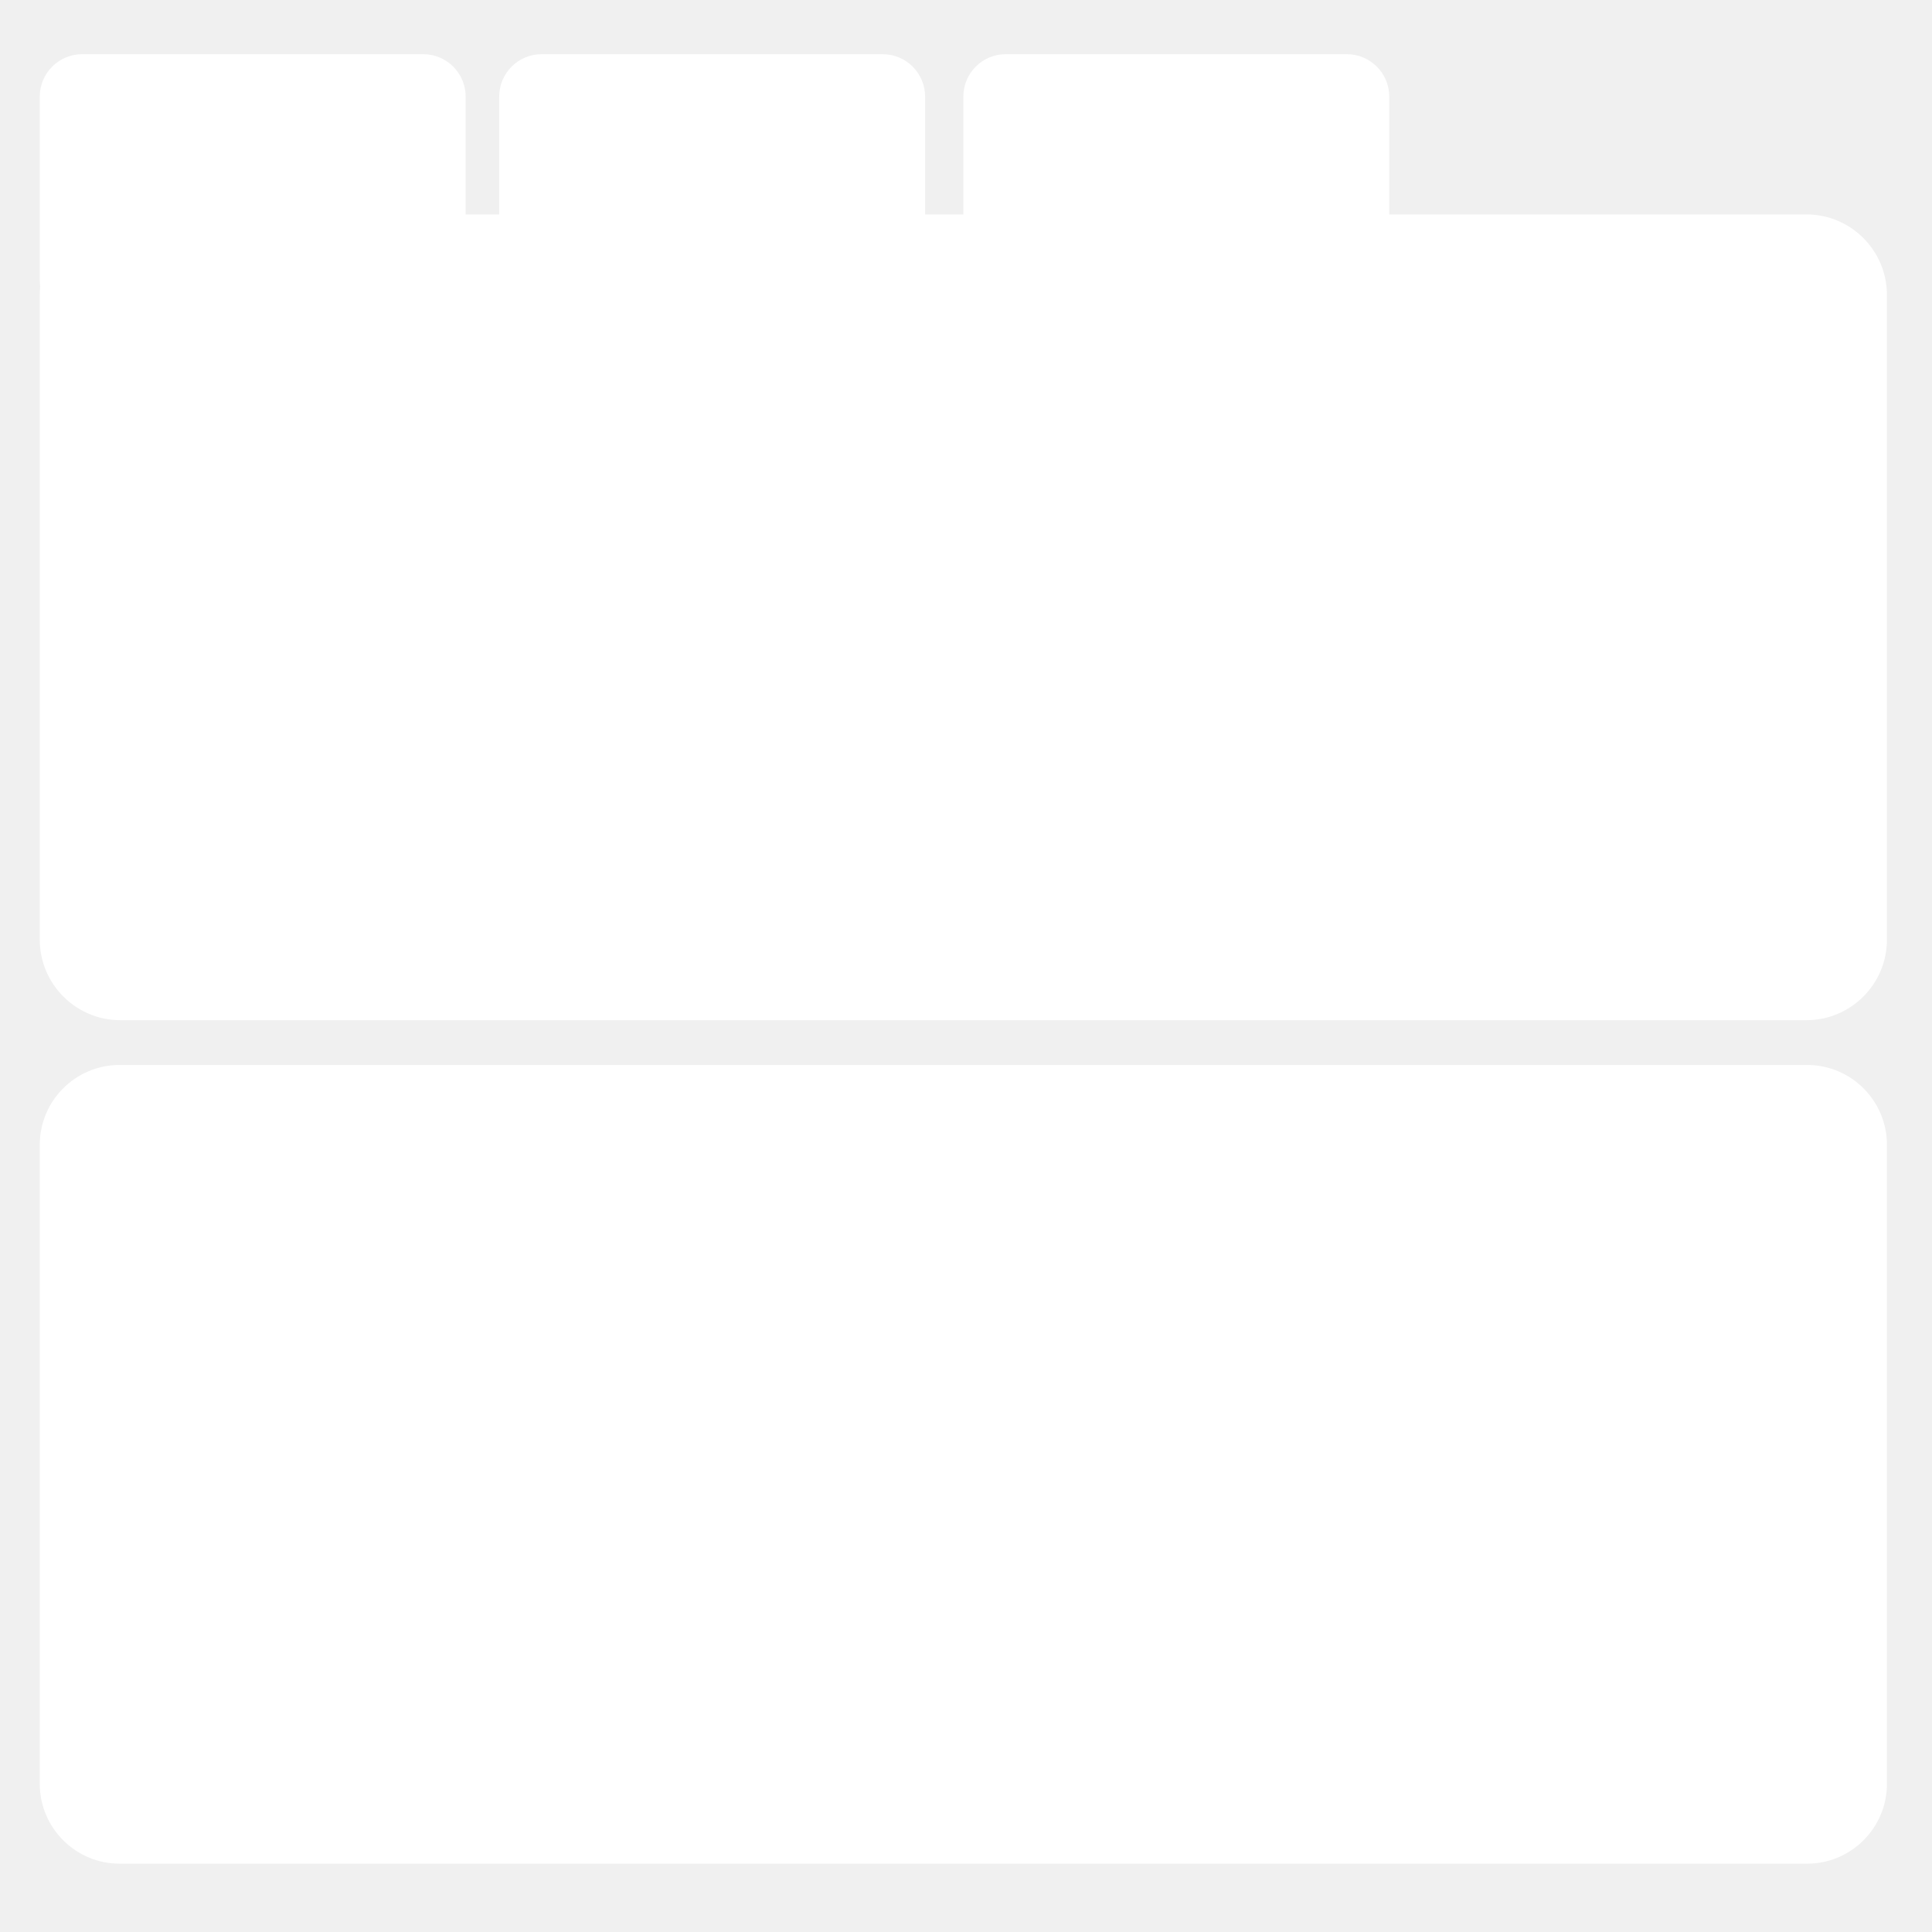
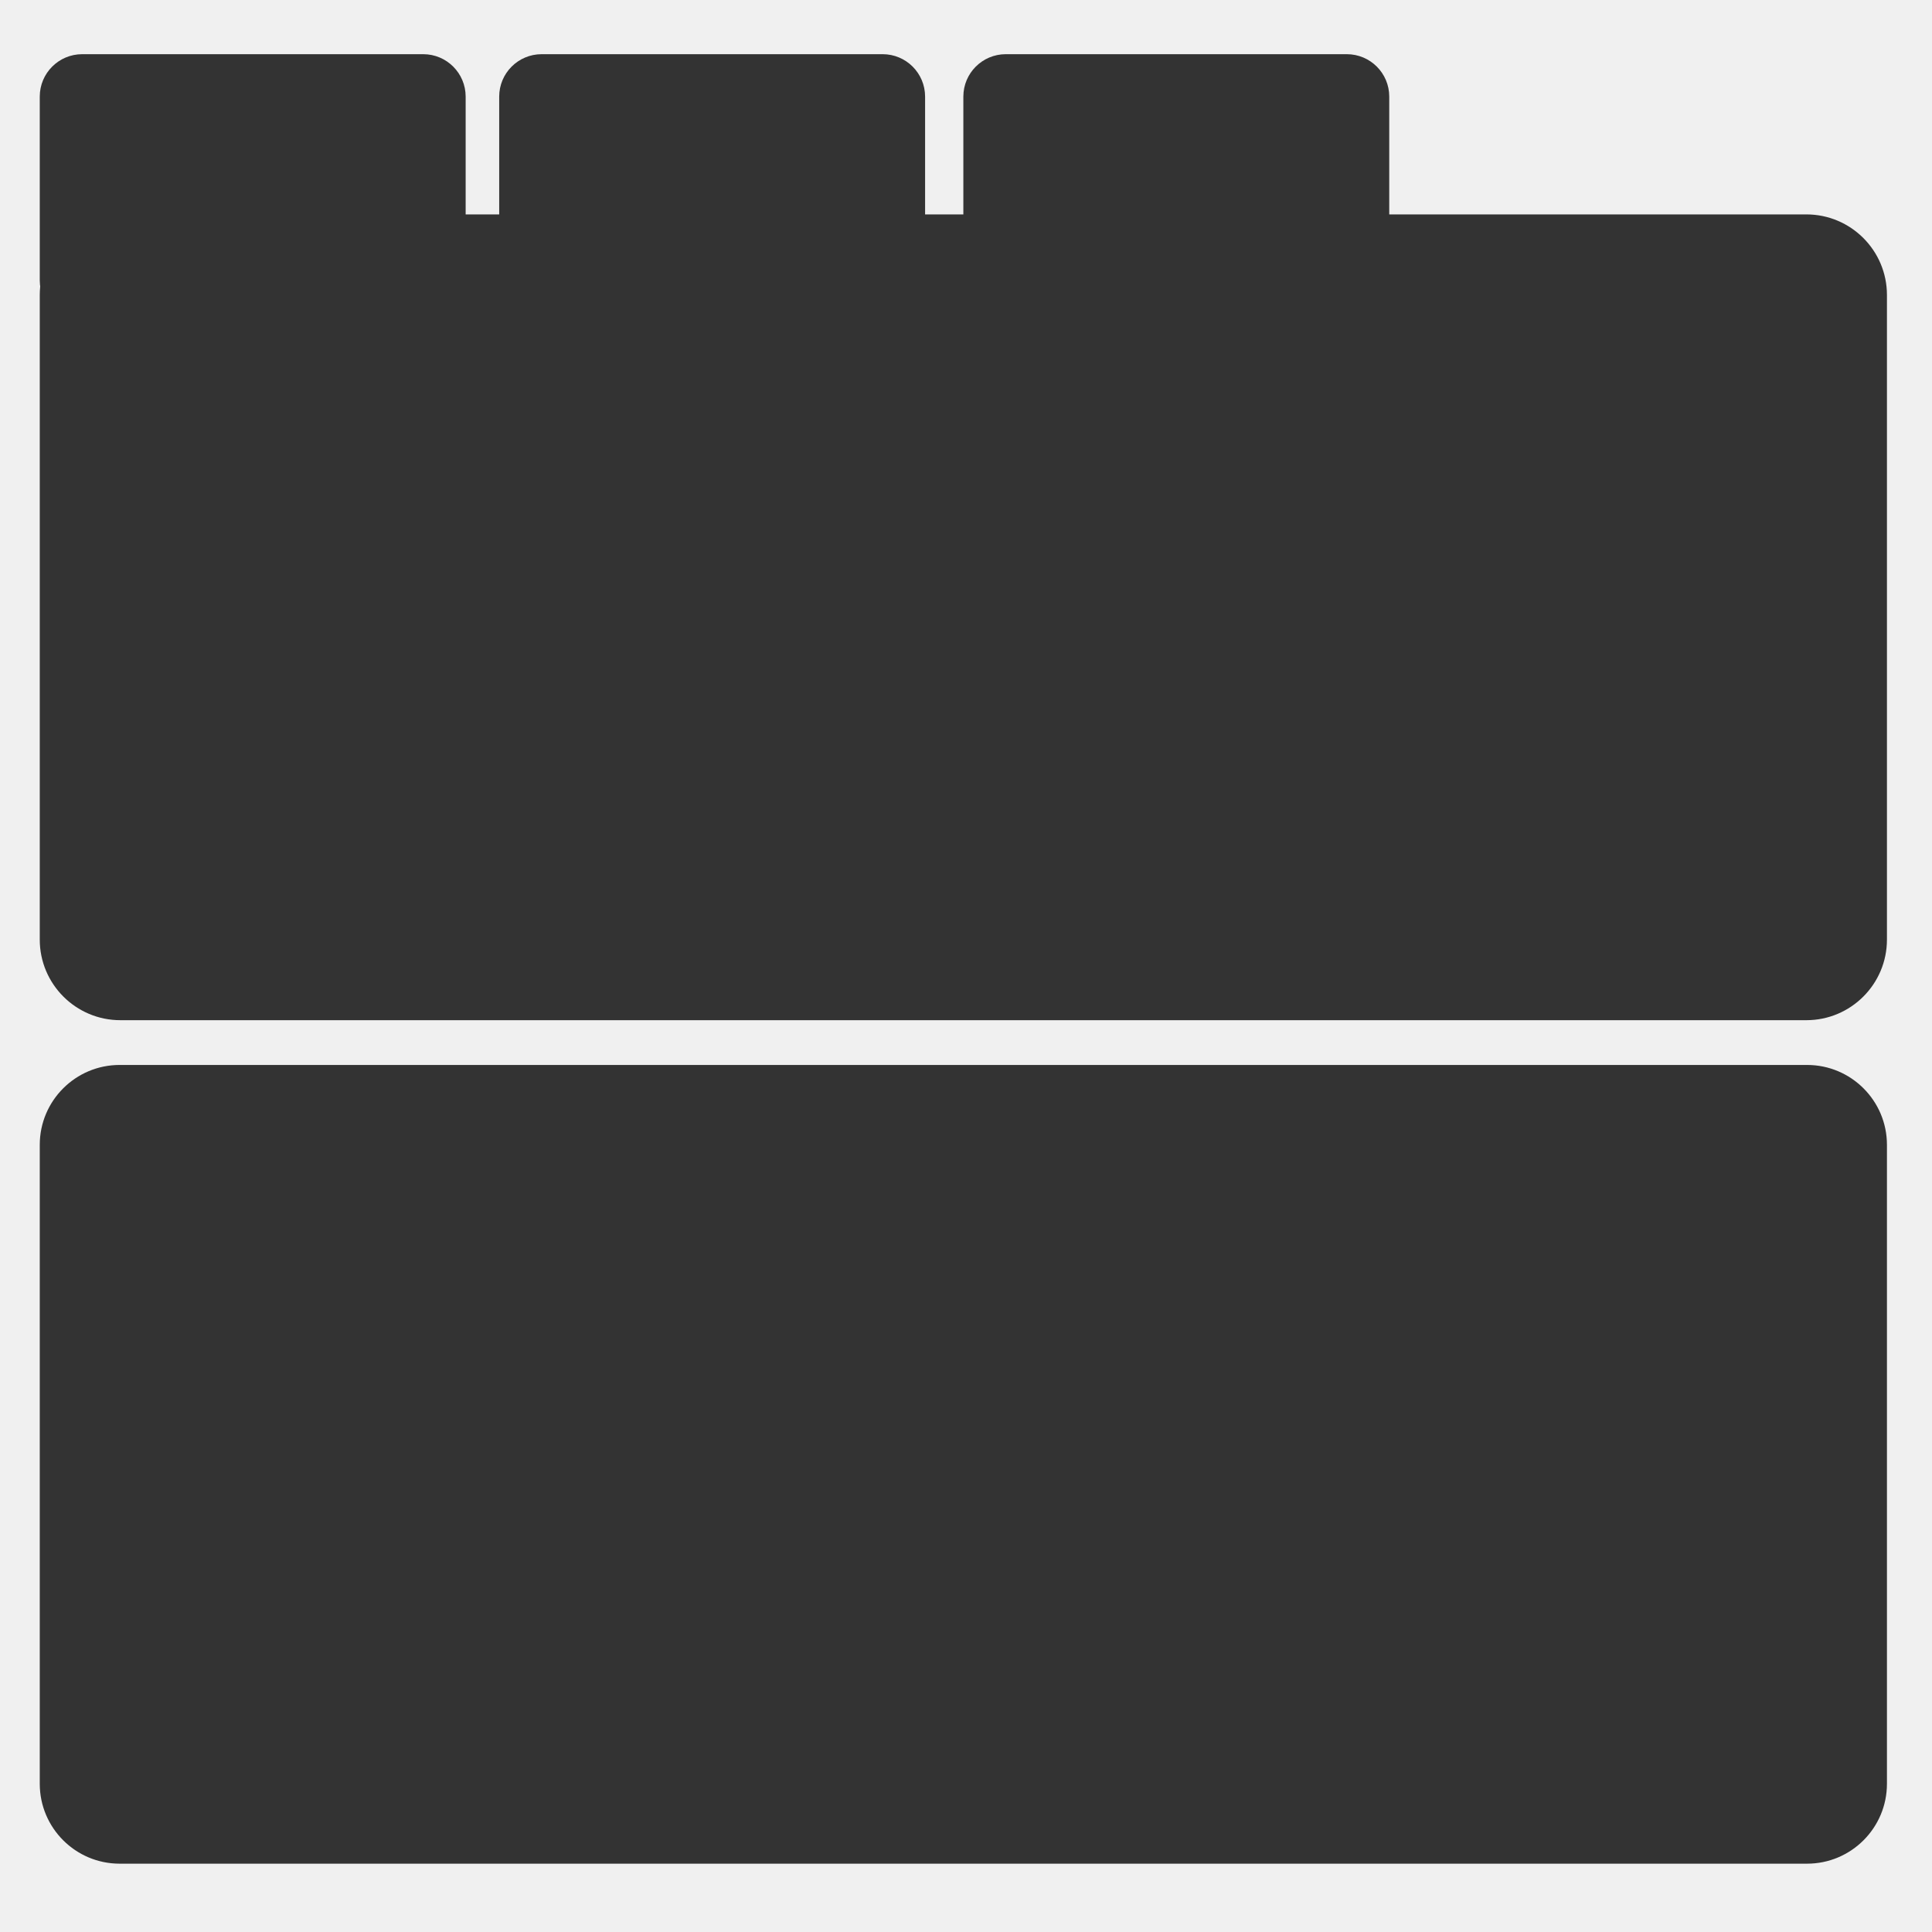
<svg xmlns="http://www.w3.org/2000/svg" width="100%" height="100%" viewBox="0 0 512 512" version="1.1" xml:space="preserve" style="fill-rule:evenodd;clip-rule:evenodd;stroke-linejoin:round;stroke-miterlimit:2;">
+   <style>
+     .main { fill: #333; }
+     @media (prefers-color-scheme: dark) {
+       .main { fill: #CCC; }
+     }
+     </style>
  <g transform="matrix(2.00576,0,0,0.444299,-502.937,274.179)">
-     <path d="M500.058,65.748C500.058,39.455 495.33,18.107 489.505,18.107L266.553,18.107C260.729,18.107 256,39.455 256,65.748L256,446.876C256,473.17 260.729,494.517 266.553,494.517L489.505,494.517C495.33,494.517 500.058,473.17 500.058,446.876L500.058,65.748Z" style="fill:white;" />
+     <path d="M500.058,65.748C500.058,39.455 495.33,18.107 489.505,18.107L266.553,18.107C260.729,18.107 256,39.455 256,65.748L256,446.876C256,473.17 260.729,494.517 266.553,494.517L489.505,494.517C495.33,494.517 500.058,473.17 500.058,446.876L500.058,65.748Z" class="main" />
  </g>
  <g transform="matrix(2.00576,0,0,0.448231,-502.937,48.7033)">
-     <path d="M500.058,65.748C500.058,39.455 495.288,18.107 489.412,18.107L266.646,18.107C260.771,18.107 256,39.455 256,65.748L256,446.876C256,473.17 260.771,494.517 266.646,494.517L489.412,494.517C495.288,494.517 500.058,473.17 500.058,446.876L500.058,65.748Z" style="fill:white;" />
+     <path d="M500.058,65.748C500.058,39.455 495.288,18.107 489.412,18.107L266.646,18.107C260.771,18.107 256,39.455 256,65.748L256,446.876C256,473.17 260.771,494.517 266.646,494.517L489.412,494.517C495.288,494.517 500.058,473.17 500.058,446.876L500.058,65.748Z" class="main" />
  </g>
  <g transform="matrix(0.495241,0,0,0.633334,2.84469,-97.9461)">
-     <path d="M243.434,195.073C243.434,185.278 233.265,177.327 220.74,177.327L38.226,177.327C25.701,177.327 15.532,185.278 15.532,195.073L15.532,271.971C15.532,281.765 25.701,289.717 38.226,289.717L220.74,289.717C233.265,289.717 243.434,281.765 243.434,271.971L243.434,195.073Z" style="fill:white;" />
+     <path d="M243.434,195.073C243.434,185.278 233.265,177.327 220.74,177.327L38.226,177.327C25.701,177.327 15.532,185.278 15.532,195.073L15.532,271.971C15.532,281.765 25.701,289.717 38.226,289.717L220.74,289.717C233.265,289.717 243.434,281.765 243.434,271.971L243.434,195.073Z" class="main" />
  </g>
  <g transform="matrix(0.495241,0,0,0.633334,124.601,-97.9461)">
-     <path d="M243.434,195.073C243.434,185.278 233.265,177.327 220.74,177.327L38.226,177.327C25.701,177.327 15.532,185.278 15.532,195.073L15.532,271.971C15.532,281.765 25.701,289.717 38.226,289.717L220.74,289.717C233.265,289.717 243.434,281.765 243.434,271.971L243.434,195.073Z" style="fill:white;" />
+     <path d="M243.434,195.073C243.434,185.278 233.265,177.327 220.74,177.327L38.226,177.327C25.701,177.327 15.532,185.278 15.532,195.073L15.532,271.971C15.532,281.765 25.701,289.717 38.226,289.717L220.74,289.717C233.265,289.717 243.434,281.765 243.434,271.971L243.434,195.073Z" class="main" />
  </g>
  <g transform="matrix(0.495241,0,0,0.511111,247.606,-76.2728)">
-     <path d="M243.434,199.316C243.434,187.18 233.265,177.327 220.74,177.327L38.226,177.327C25.701,177.327 15.532,187.18 15.532,199.316L15.532,267.728C15.532,279.864 25.701,289.717 38.226,289.717L220.74,289.717C233.265,289.717 243.434,279.864 243.434,267.728L243.434,199.316Z" style="fill:white;" />
+     <path d="M243.434,199.316C243.434,187.18 233.265,177.327 220.74,177.327L38.226,177.327C25.701,177.327 15.532,187.18 15.532,199.316L15.532,267.728C15.532,279.864 25.701,289.717 38.226,289.717L220.74,289.717C233.265,289.717 243.434,279.864 243.434,267.728L243.434,199.316Z" class="main" />
  </g>
</svg>
